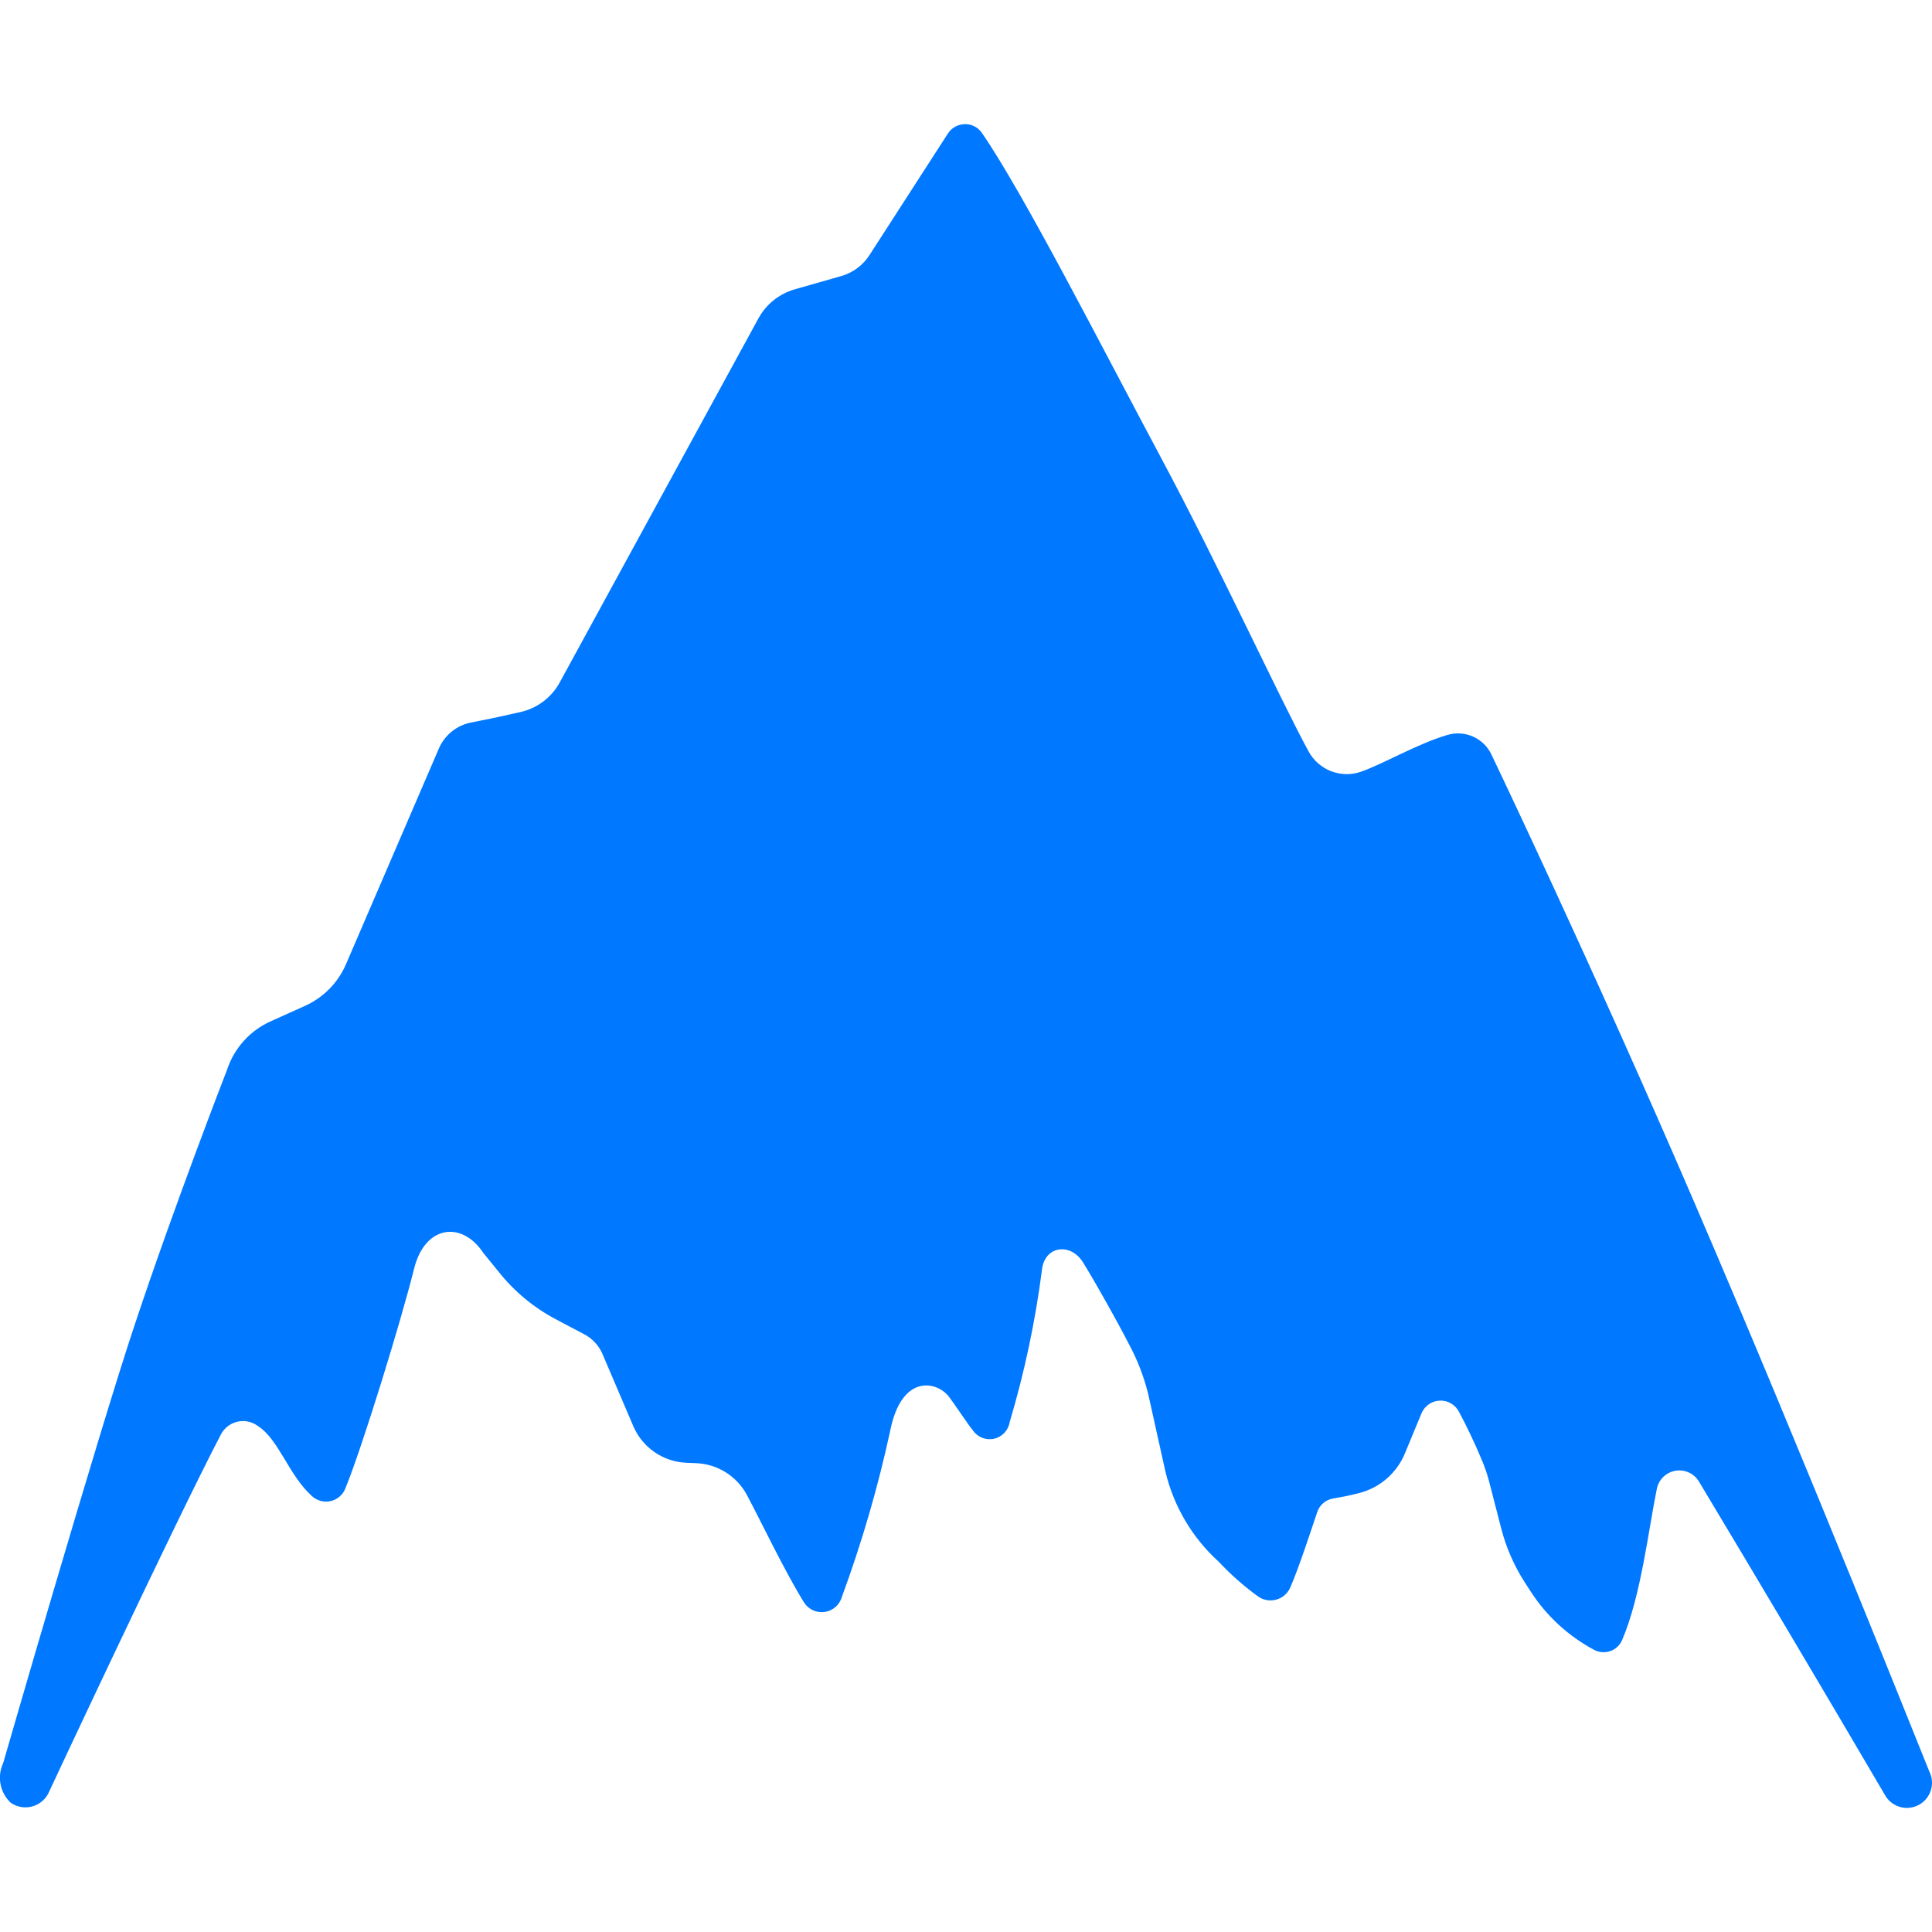
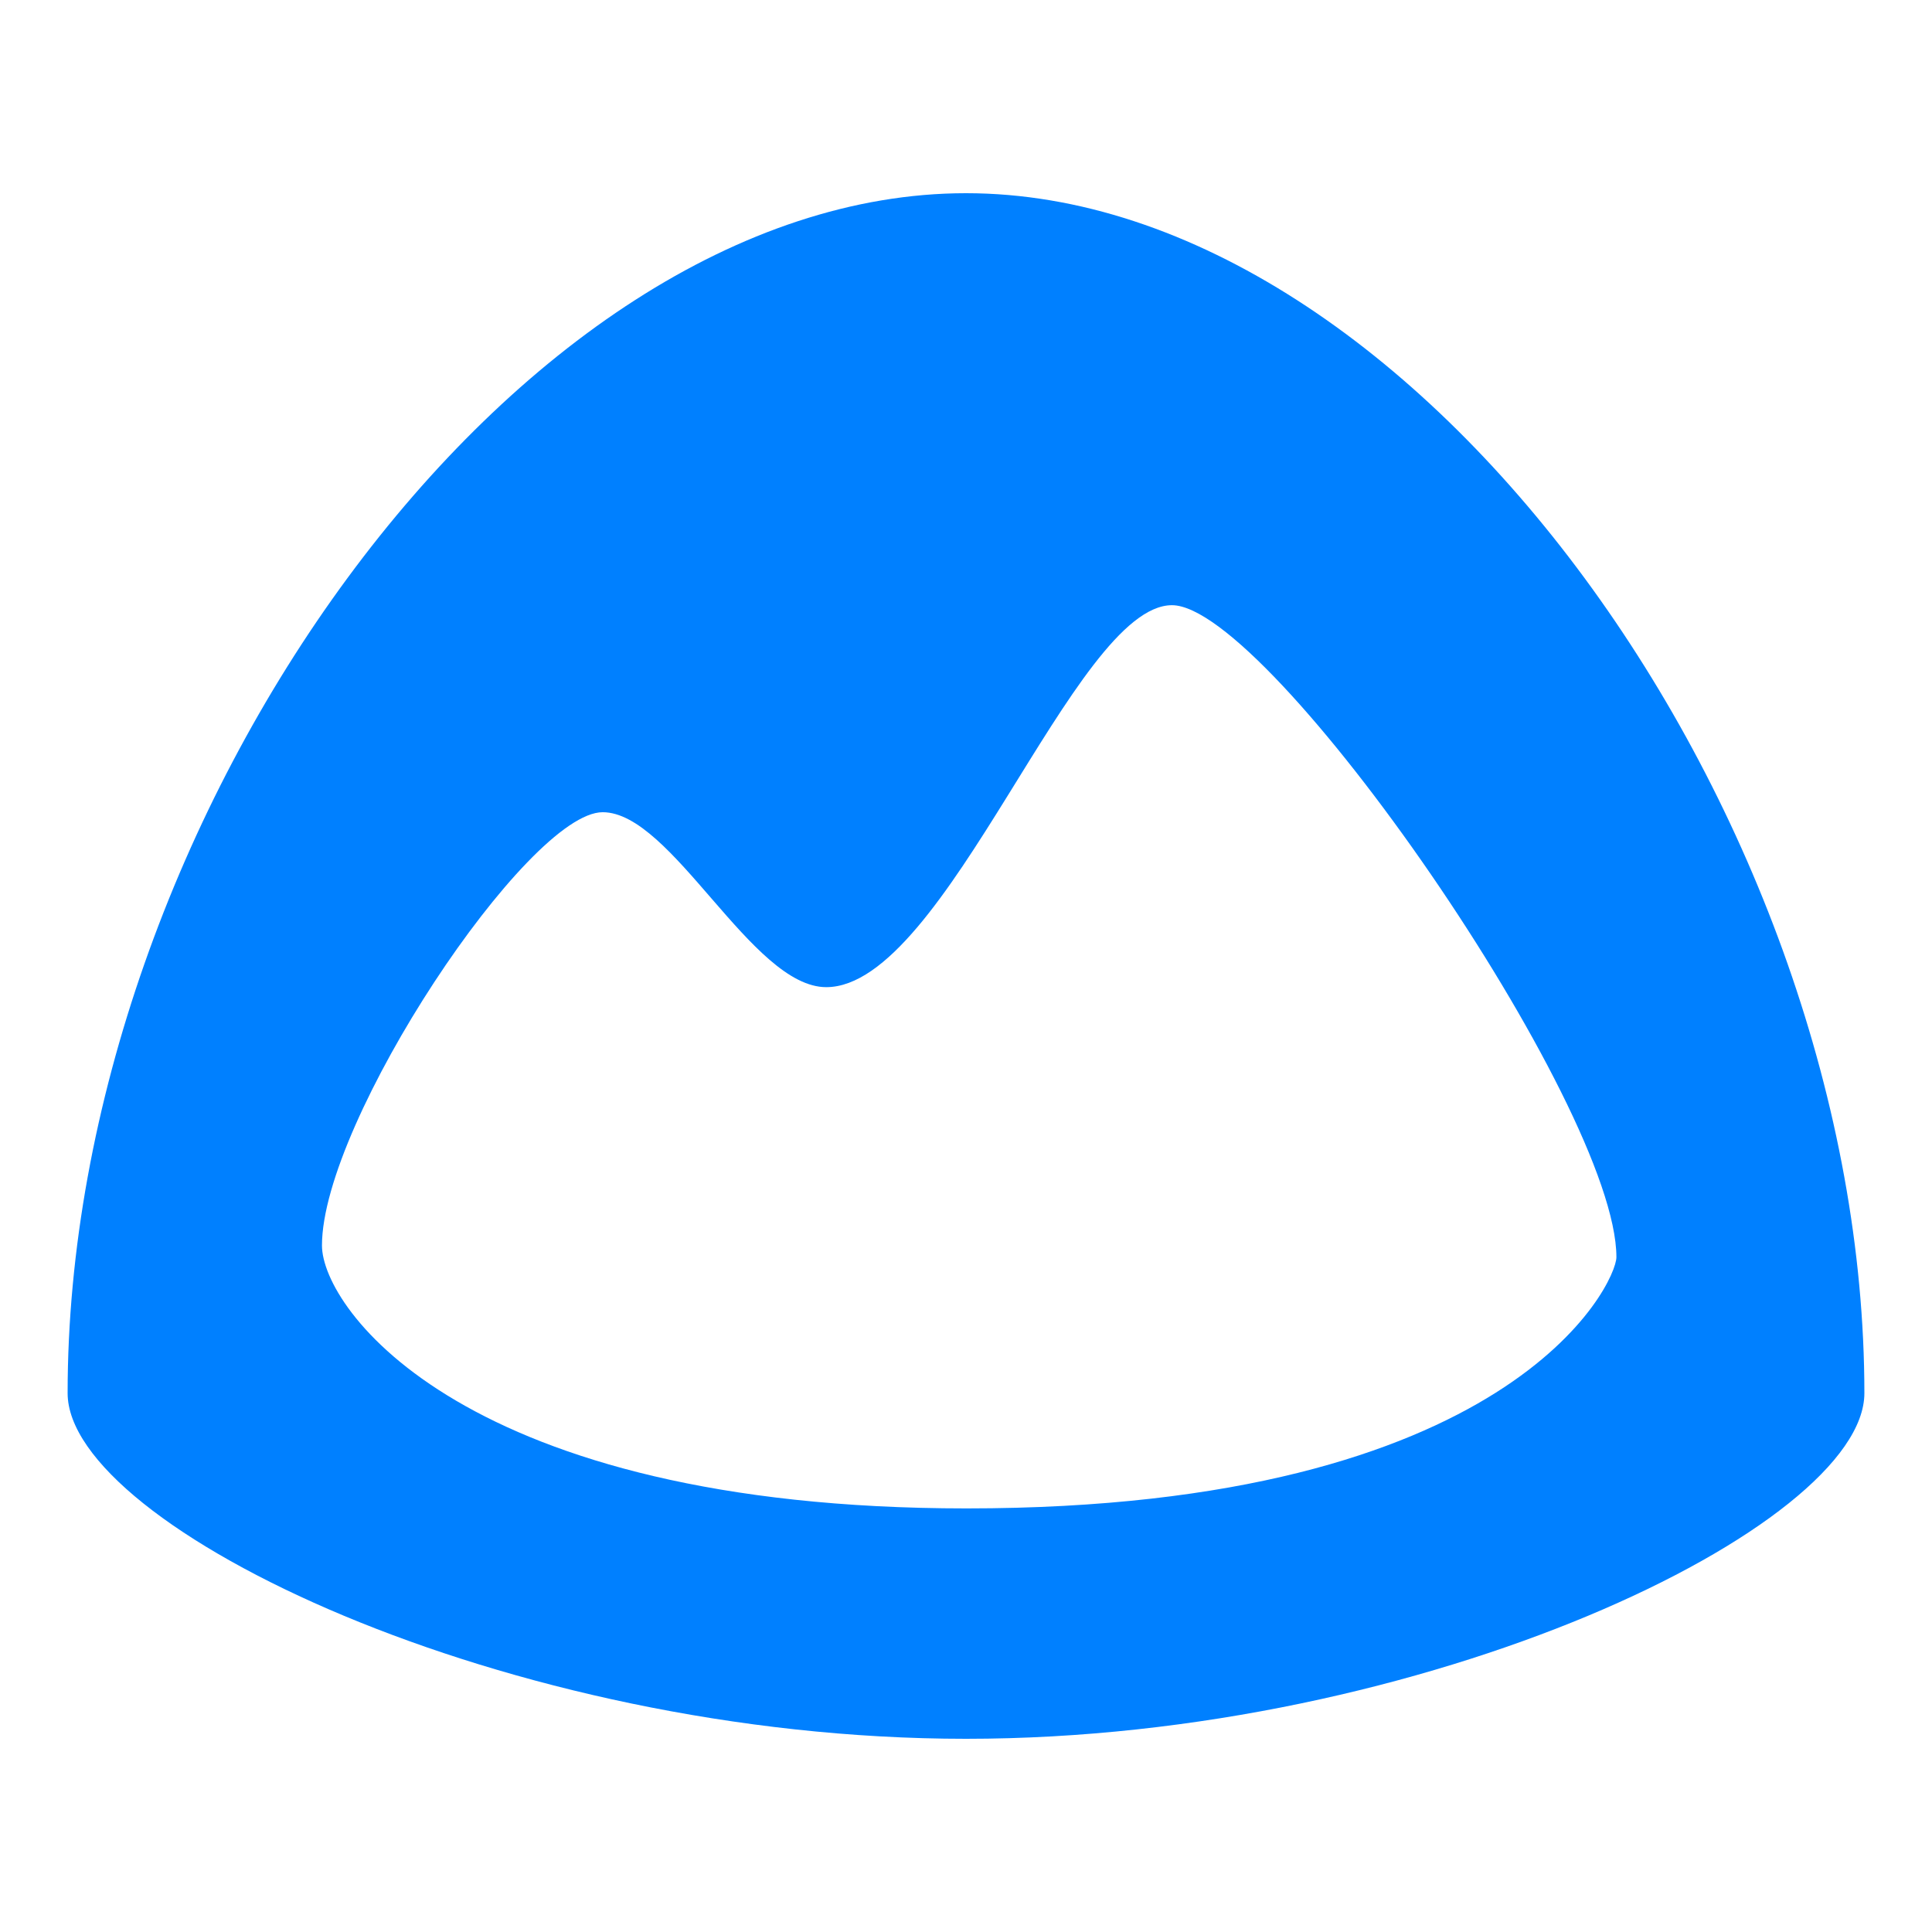
- <svg xmlns="http://www.w3.org/2000/svg" width="1em" height="1em" viewBox="0 0 24 24">
-   <path fill="#0078ff" d="M11.985 1.543a.25.25 0 0 0-.21.116l-.974 1.51a.62.62 0 0 1-.353.261l-.575.164a.75.75 0 0 0-.452.362L6.955 8.474a.74.74 0 0 1-.48.369c-.154.036-.388.087-.621.132a.55.55 0 0 0-.402.323L4.297 11.98a1 1 0 0 1-.51.516l-.424.191a1 1 0 0 0-.542.601s-.648 1.666-1.147 3.167C1.22 17.812.04 21.9.04 21.9a.43.43 0 0 0 .09.492a.32.32 0 0 0 .467-.107s1.576-3.373 2.151-4.473a.31.31 0 0 1 .462-.093c.253.165.378.607.663.864a.258.258 0 0 0 .421-.103c.206-.504.69-2.074.851-2.724c.136-.54.596-.59.858-.193l.19.234a2.25 2.25 0 0 0 .713.592l.35.185a.5.5 0 0 1 .228.245l.383.897a.75.75 0 0 0 .66.455l.12.005a.75.75 0 0 1 .633.398c.176.331.461.932.704 1.326a.26.26 0 0 0 .473-.06a15.4 15.4 0 0 0 .6-2.06c.14-.717.579-.625.73-.431c.055.07.245.357.296.416a.252.252 0 0 0 .459-.097a12 12 0 0 0 .403-1.905c.039-.29.358-.328.51-.079c.164.266.43.741.574 1.023a2.6 2.6 0 0 1 .236.617l.211.951a2.2 2.2 0 0 0 .666 1.128a3.4 3.4 0 0 0 .477.422a.268.268 0 0 0 .41-.106c.11-.255.25-.687.334-.935a.25.25 0 0 1 .193-.168c.107-.02.18-.03.333-.07a.84.84 0 0 0 .564-.493l.207-.5a.257.257 0 0 1 .466-.011c.075.135.209.417.272.572a2 2 0 0 1 .089.246l.164.636a2.3 2.3 0 0 0 .29.66l.075.116a2.13 2.13 0 0 0 .785.722a.25.25 0 0 0 .35-.122c.234-.546.325-1.36.432-1.884a.285.285 0 0 1 .517-.092a456 456 0 0 1 2.326 3.92a.312.312 0 0 0 .541-.309c-.043-.099-1.506-3.787-2.912-7.053c-1.285-2.985-2.525-5.575-2.525-5.575a.46.46 0 0 0-.557-.247c-.376.112-.786.357-1.07.456a.54.54 0 0 1-.647-.253c-.347-.636-1.112-2.298-1.815-3.614c-.761-1.424-1.726-3.32-2.243-4.069a.25.25 0 0 0-.214-.11" />
+ <svg xmlns="http://www.w3.org/2000/svg" width="1em" height="1em" viewBox="0 0 20 20">
+   <path fill="#0080ff" d="M10 2C5.327 2 .7 8.481.7 14.422C.7 15.799 5.234 18 10 18s9.3-2.201 9.3-3.578C19.3 8.481 14.673 2 10 2m.006 13.615c-5.198 0-6.673-2.068-6.673-2.722c0-1.287 2.13-4.485 2.906-4.485c.719 0 1.542 1.811 2.314 1.811c1.241 0 2.567-3.954 3.579-3.954s4.601 5.178 4.601 6.749c0 .271-1.084 2.601-6.727 2.601" />
</svg>
